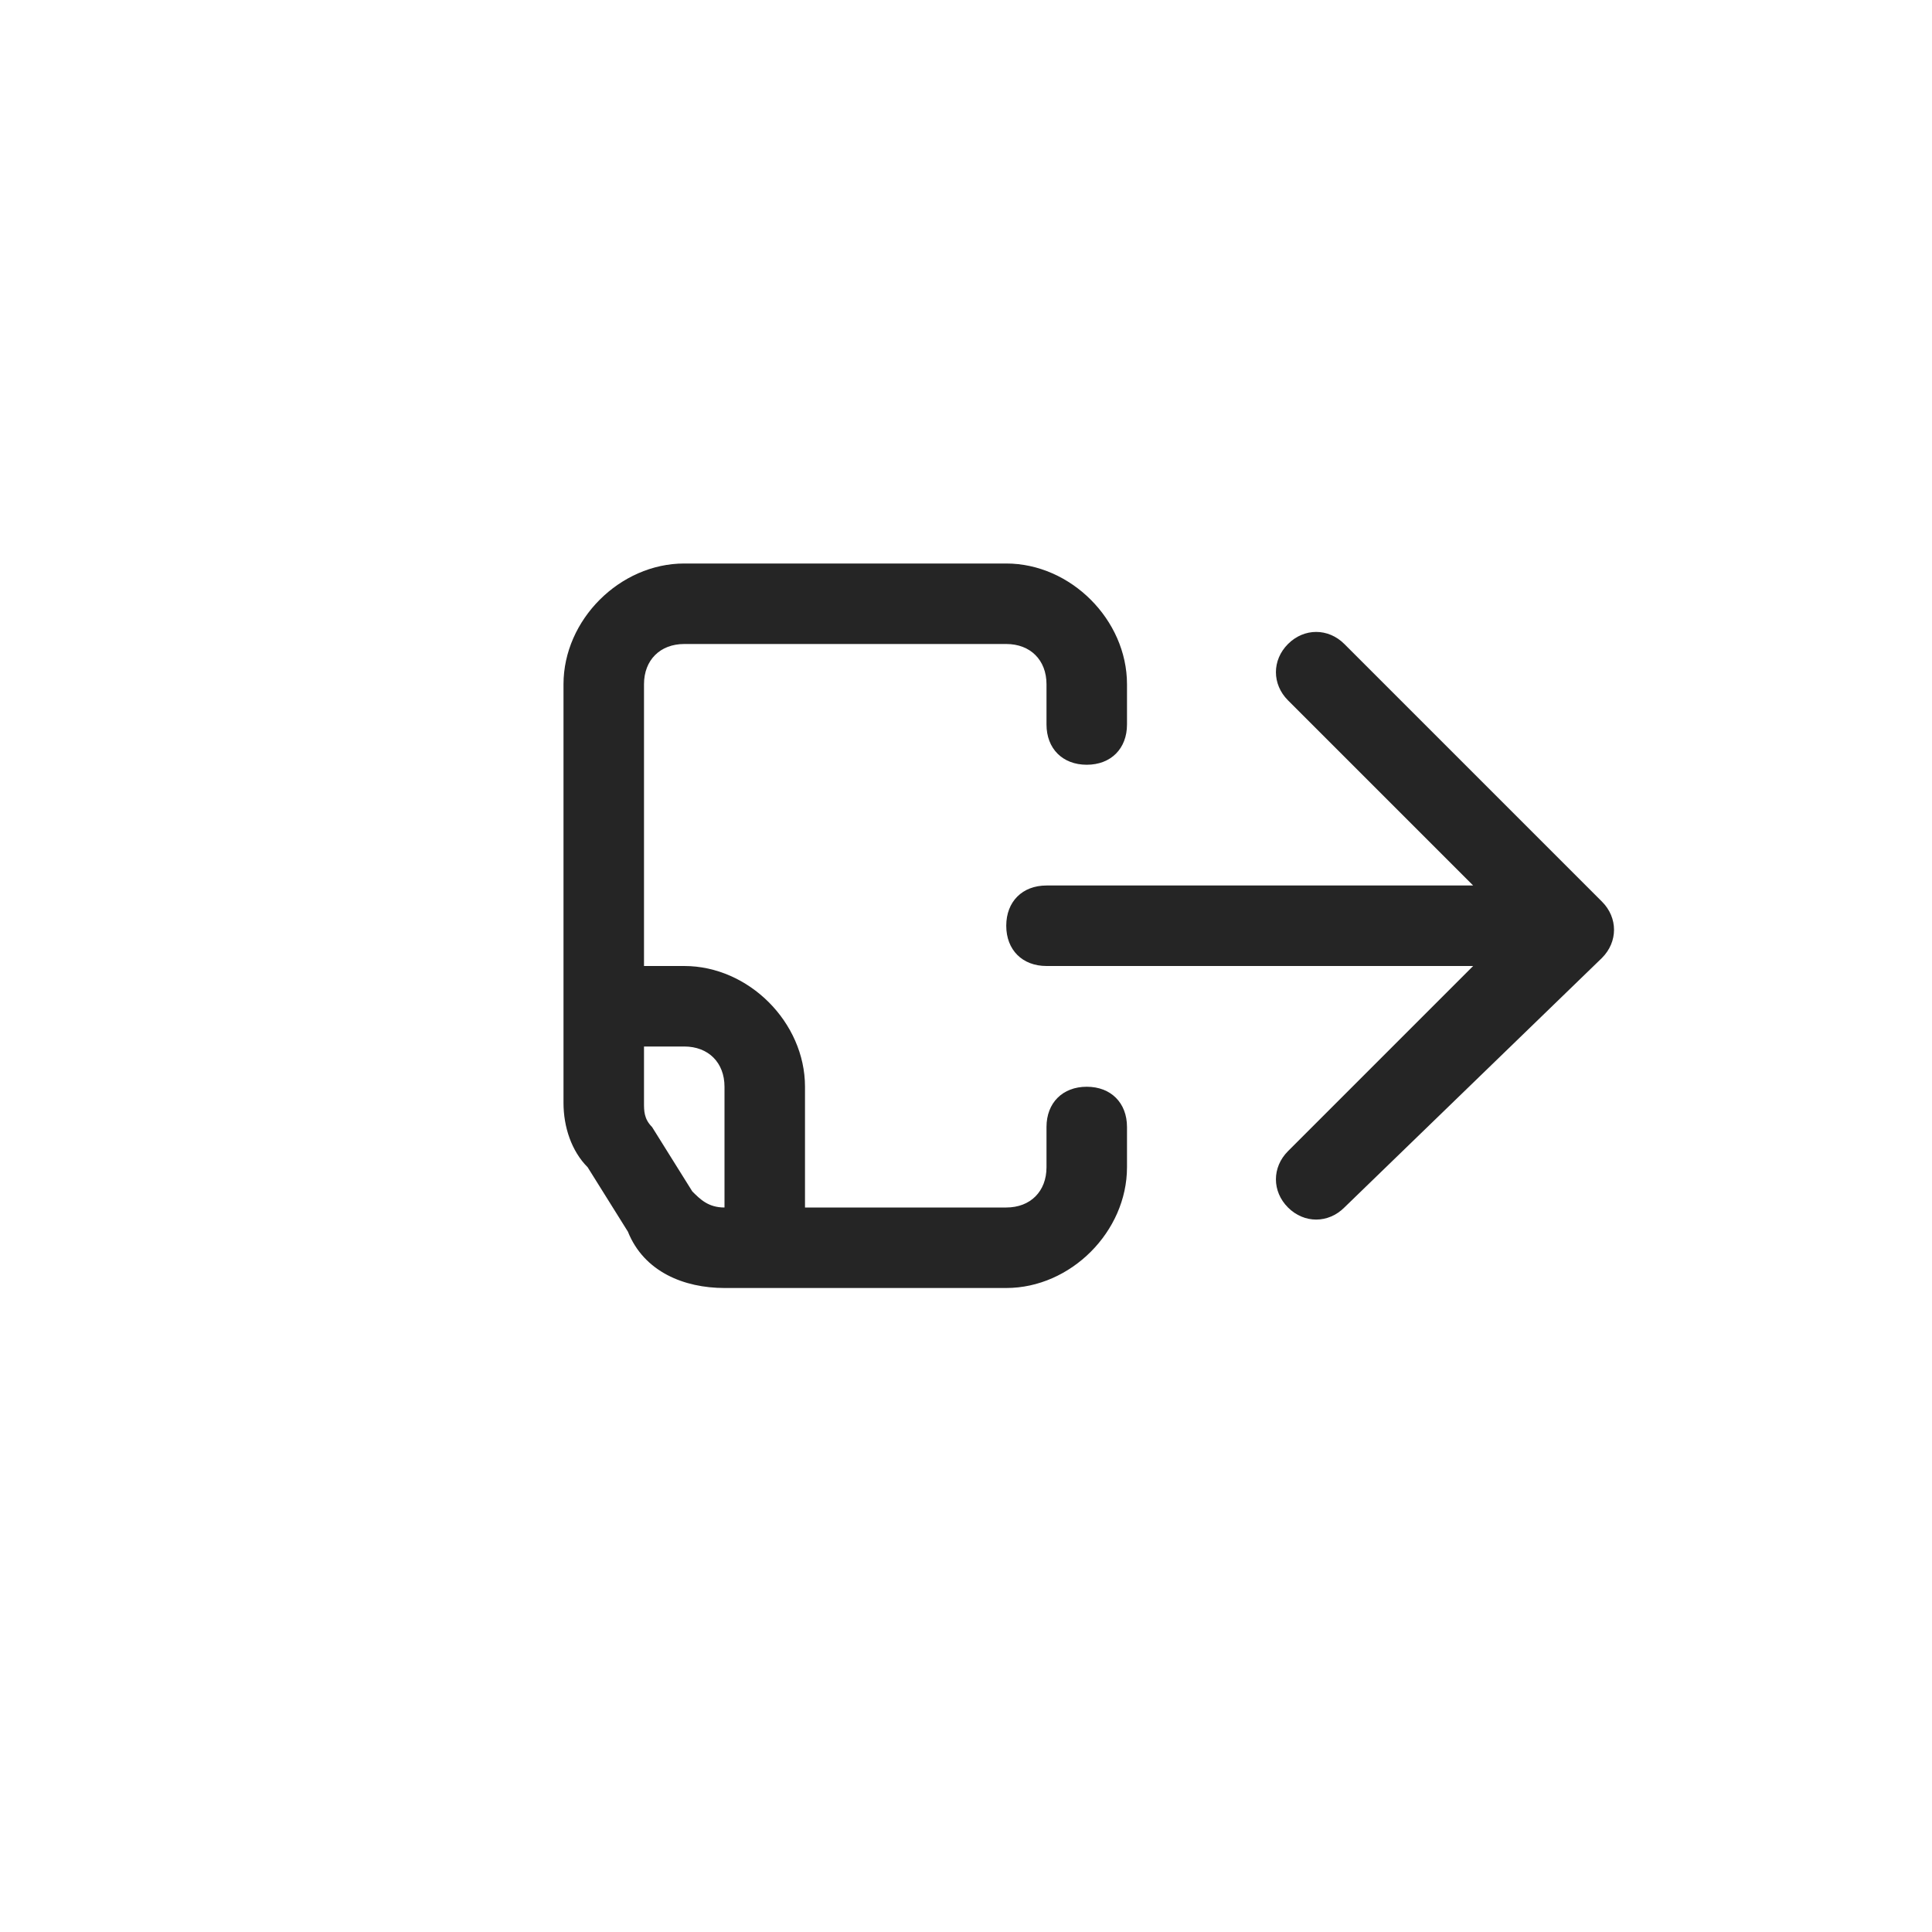
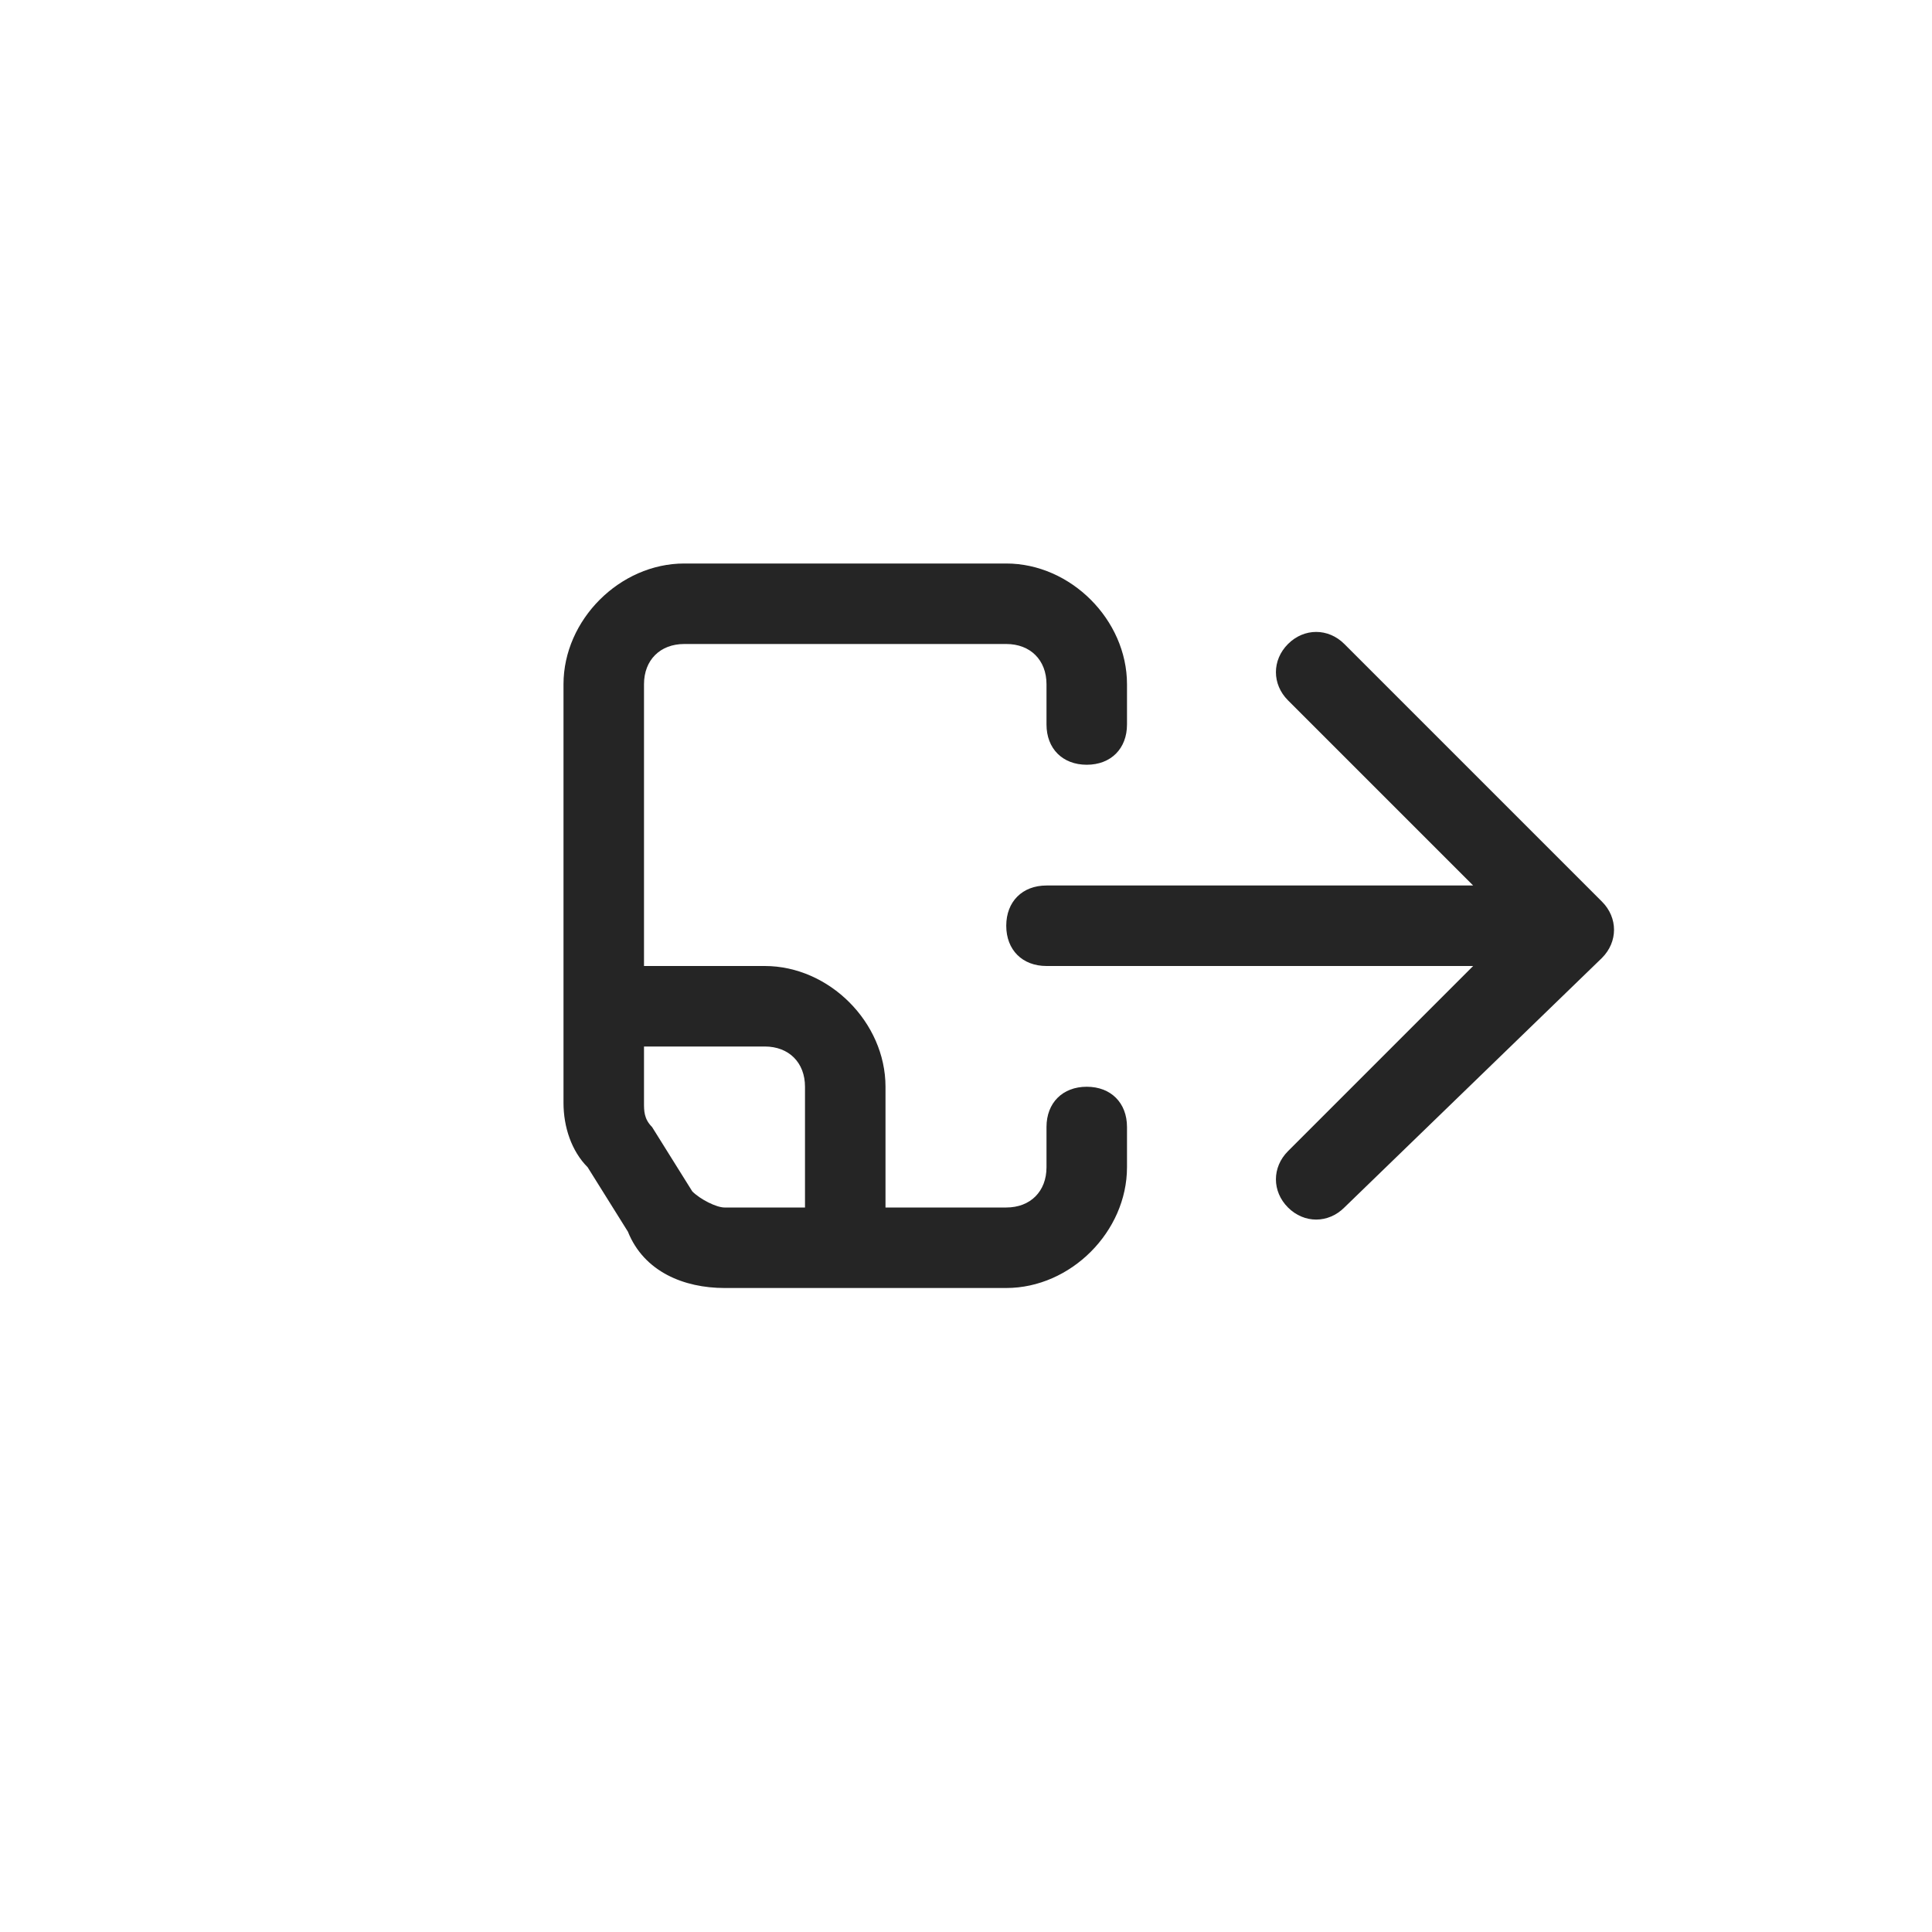
<svg xmlns="http://www.w3.org/2000/svg" version="1.1" id="Layer_1" x="0px" y="0px" viewBox="0 0 24 24" style="enable-background:new 0 0 24 24;" xml:space="preserve">
  <style type="text/css">
- 	.st0{display:none;fill:#D1D1D1;}
- 	.st1{fill:#252525;}
+ 	.st0{fill:#252525;}
</style>
-   <rect class="st0" width="24" height="24" />
-   <path class="st1" d="M13,11c-0.3,0-0.5,0.2-0.5,0.5S12.7,12,13,12V11z M19.9,11.9c0.2-0.2,0.2-0.5,0-0.7L16.7,8  c-0.2-0.2-0.5-0.2-0.7,0c-0.2,0.2-0.2,0.5,0,0.7l2.8,2.8L16,14.3c-0.2,0.2-0.2,0.5,0,0.7c0.2,0.2,0.5,0.2,0.7,0L19.9,11.9z M13,12  h6.5v-1H13V12z" />
-   <path class="st1" d="M12.5,16H9c-0.5,0-1-0.2-1.2-0.7l-0.5-0.8C7.1,14.3,7,14,7,13.7V8.5C7,7.7,7.7,7,8.5,7h4C13.3,7,14,7.7,14,8.5  V9c0,0.3-0.2,0.5-0.5,0.5S13,9.3,13,9V8.5C13,8.2,12.8,8,12.5,8h-4C8.2,8,8,8.2,8,8.5V12h0.5c0.8,0,1.5,0.7,1.5,1.5V15h2.5  c0.3,0,0.5-0.2,0.5-0.5V14c0-0.3,0.2-0.5,0.5-0.5S14,13.7,14,14v0.5C14,15.3,13.3,16,12.5,16z M8,13v0.7c0,0.1,0,0.2,0.1,0.3  l0.5,0.8C8.7,14.9,8.8,15,9,15v-1.5C9,13.2,8.8,13,8.5,13H8z" />
+   <path class="st0" d="M13,11c-0.3,0-0.5,0.2-0.5,0.5S12.7,12,13,12V11z M19.9,11.9c0.2-0.2,0.2-0.5,0-0.7L16.7,8  c-0.2-0.2-0.5-0.2-0.7,0c-0.2,0.2-0.2,0.5,0,0.7l2.8,2.8L16,14.3c-0.2,0.2-0.2,0.5,0,0.7c0.2,0.2,0.5,0.2,0.7,0L19.9,11.9z M13,12  h6.5v-1H13V12z" />
+   <path class="st0" d="M12.5,16H9c-0.5,0-1-0.2-1.2-0.7l-0.5-0.8C7.1,14.3,7,14,7,13.7V8.5C7,7.7,7.7,7,8.5,7h4C13.3,7,14,7.7,14,8.5  V9c0,0.3-0.2,0.5-0.5,0.5S13,9.3,13,9V8.5C13,8.2,12.8,8,12.5,8h-4C8.2,8,8,8.2,8,8.5V12h1.5c0.8,0,1.5,0.7,1.5,1.5V15h1.5  c0.3,0,0.5-0.2,0.5-0.5V14c0-0.3,0.2-0.5,0.5-0.5S14,13.7,14,14v0.5C14,15.3,13.3,16,12.5,16z M8,13v0.7c0,0.1,0,0.2,0.1,0.3  l0.5,0.8C8.7,14.9,8.9,15,9,15h1v-1.5c0-0.3-0.2-0.5-0.5-0.5H8z" />
</svg>
